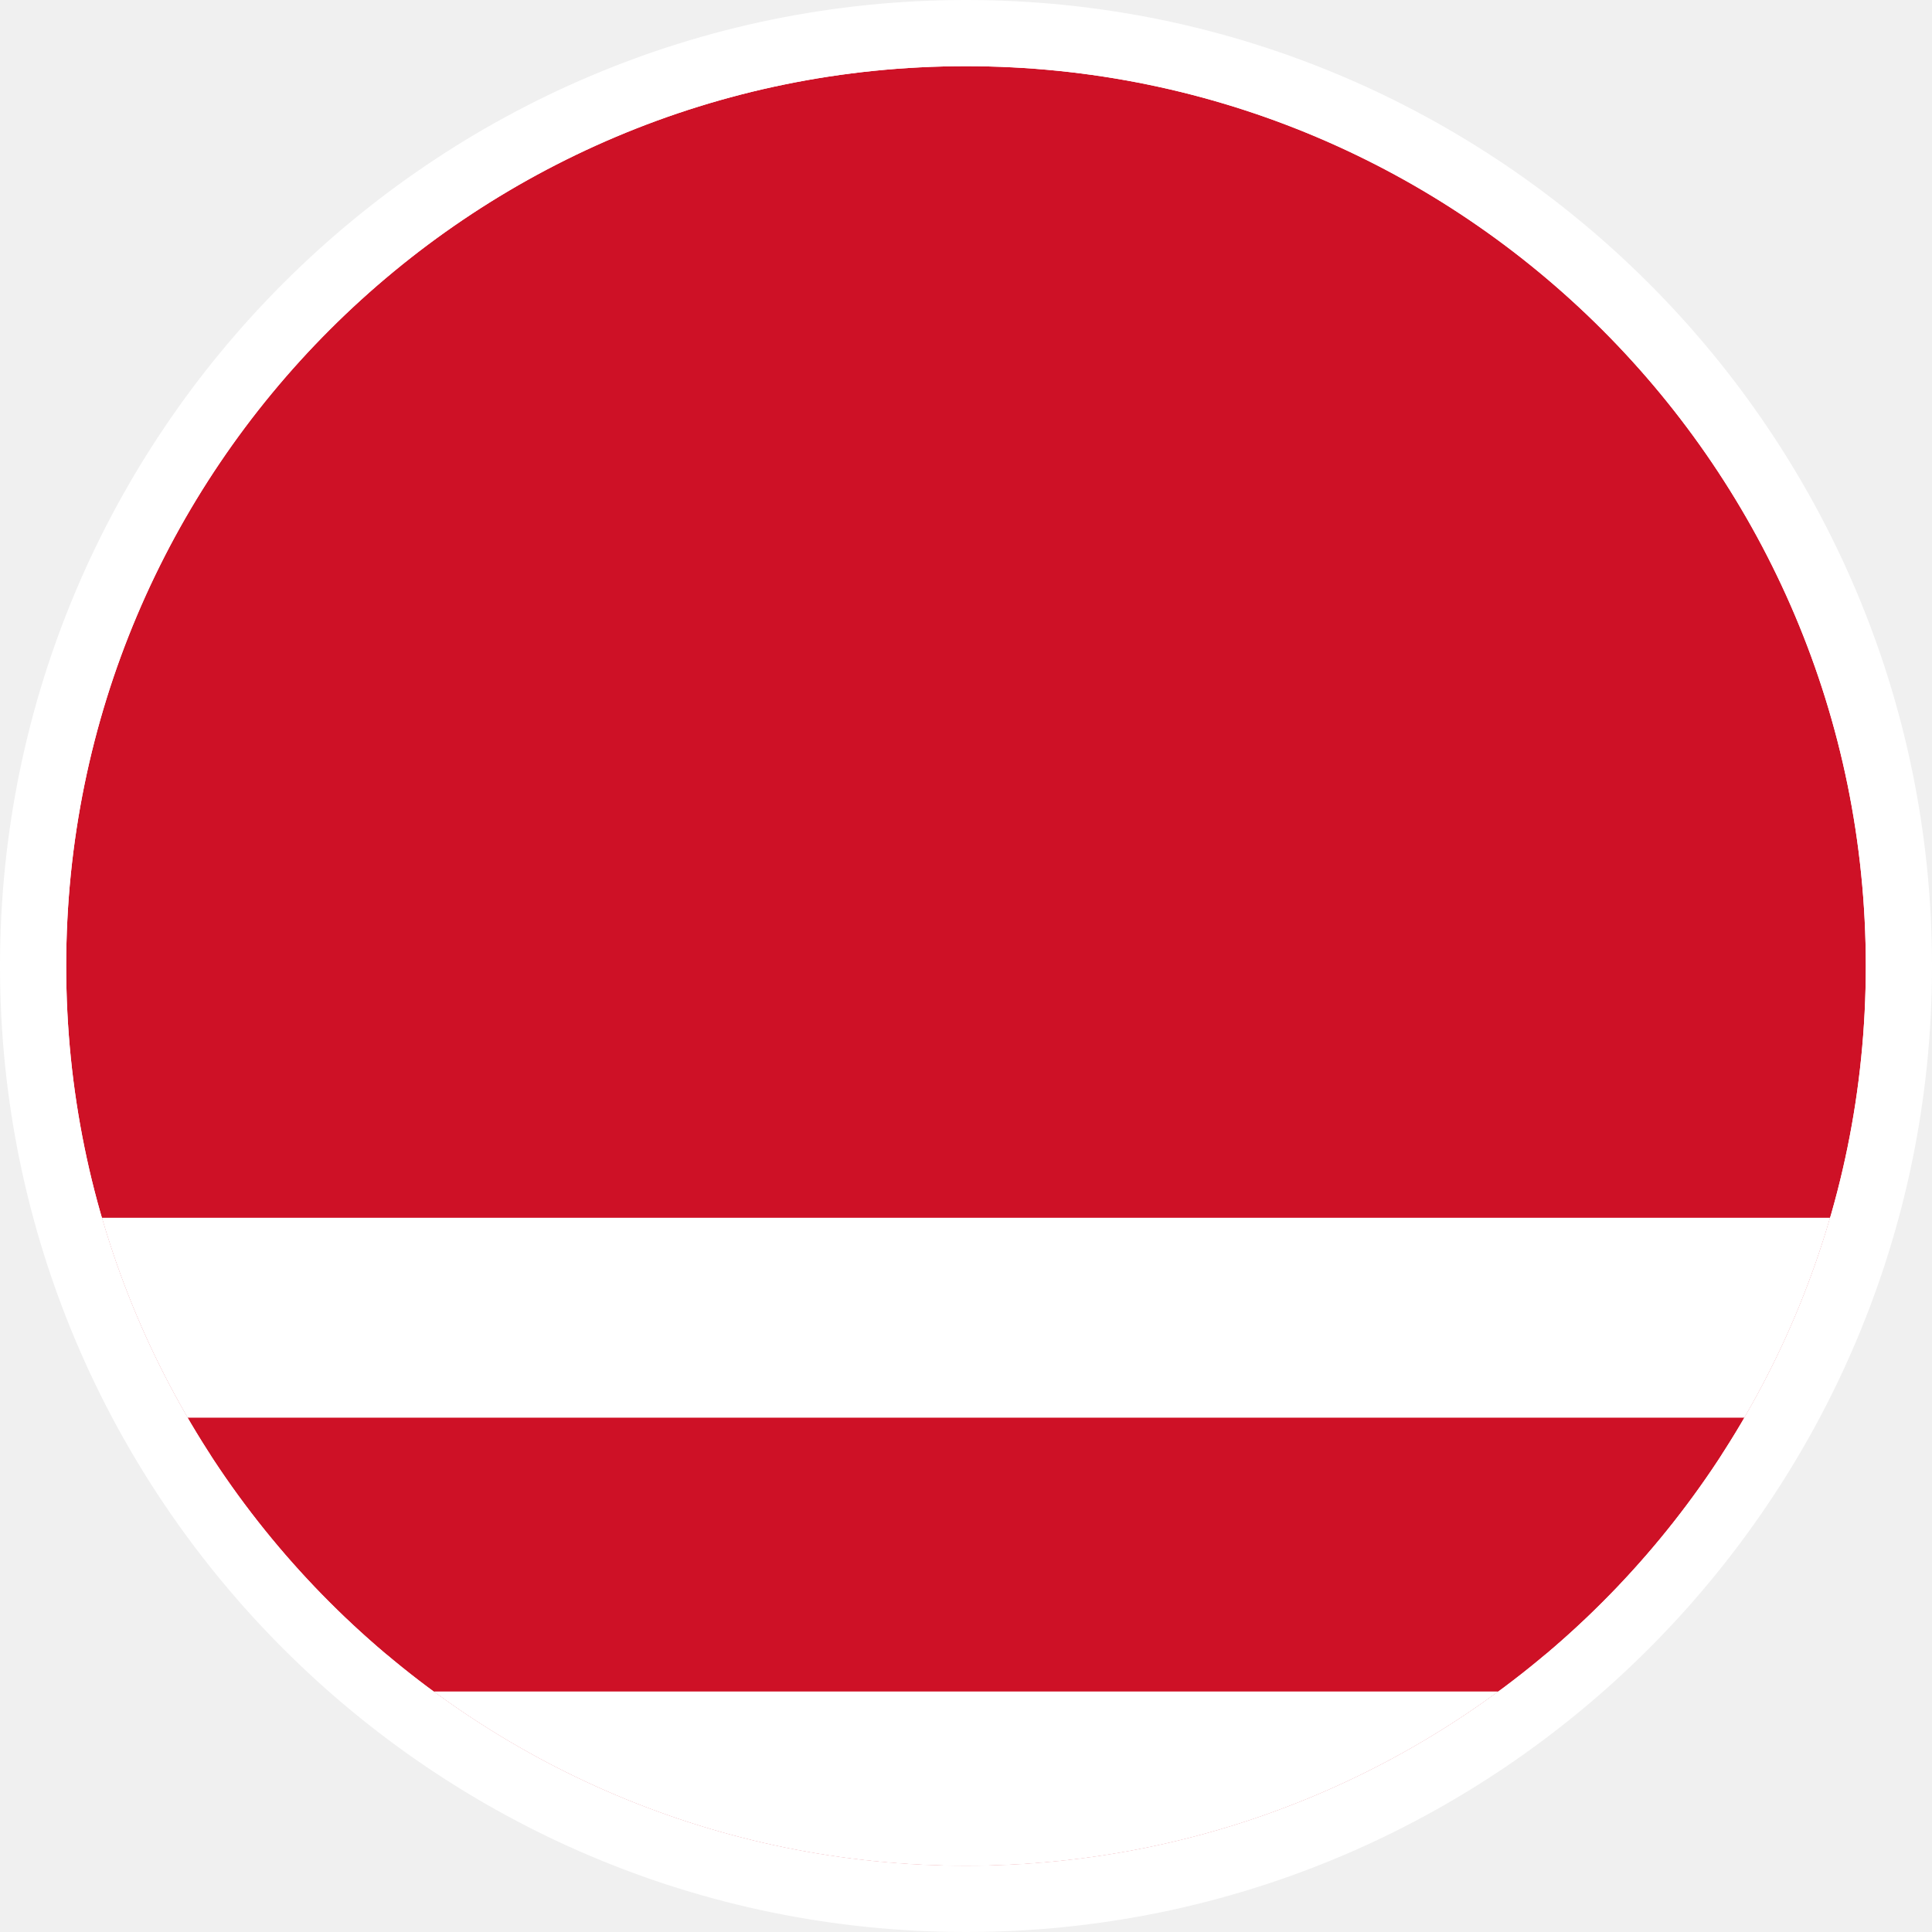
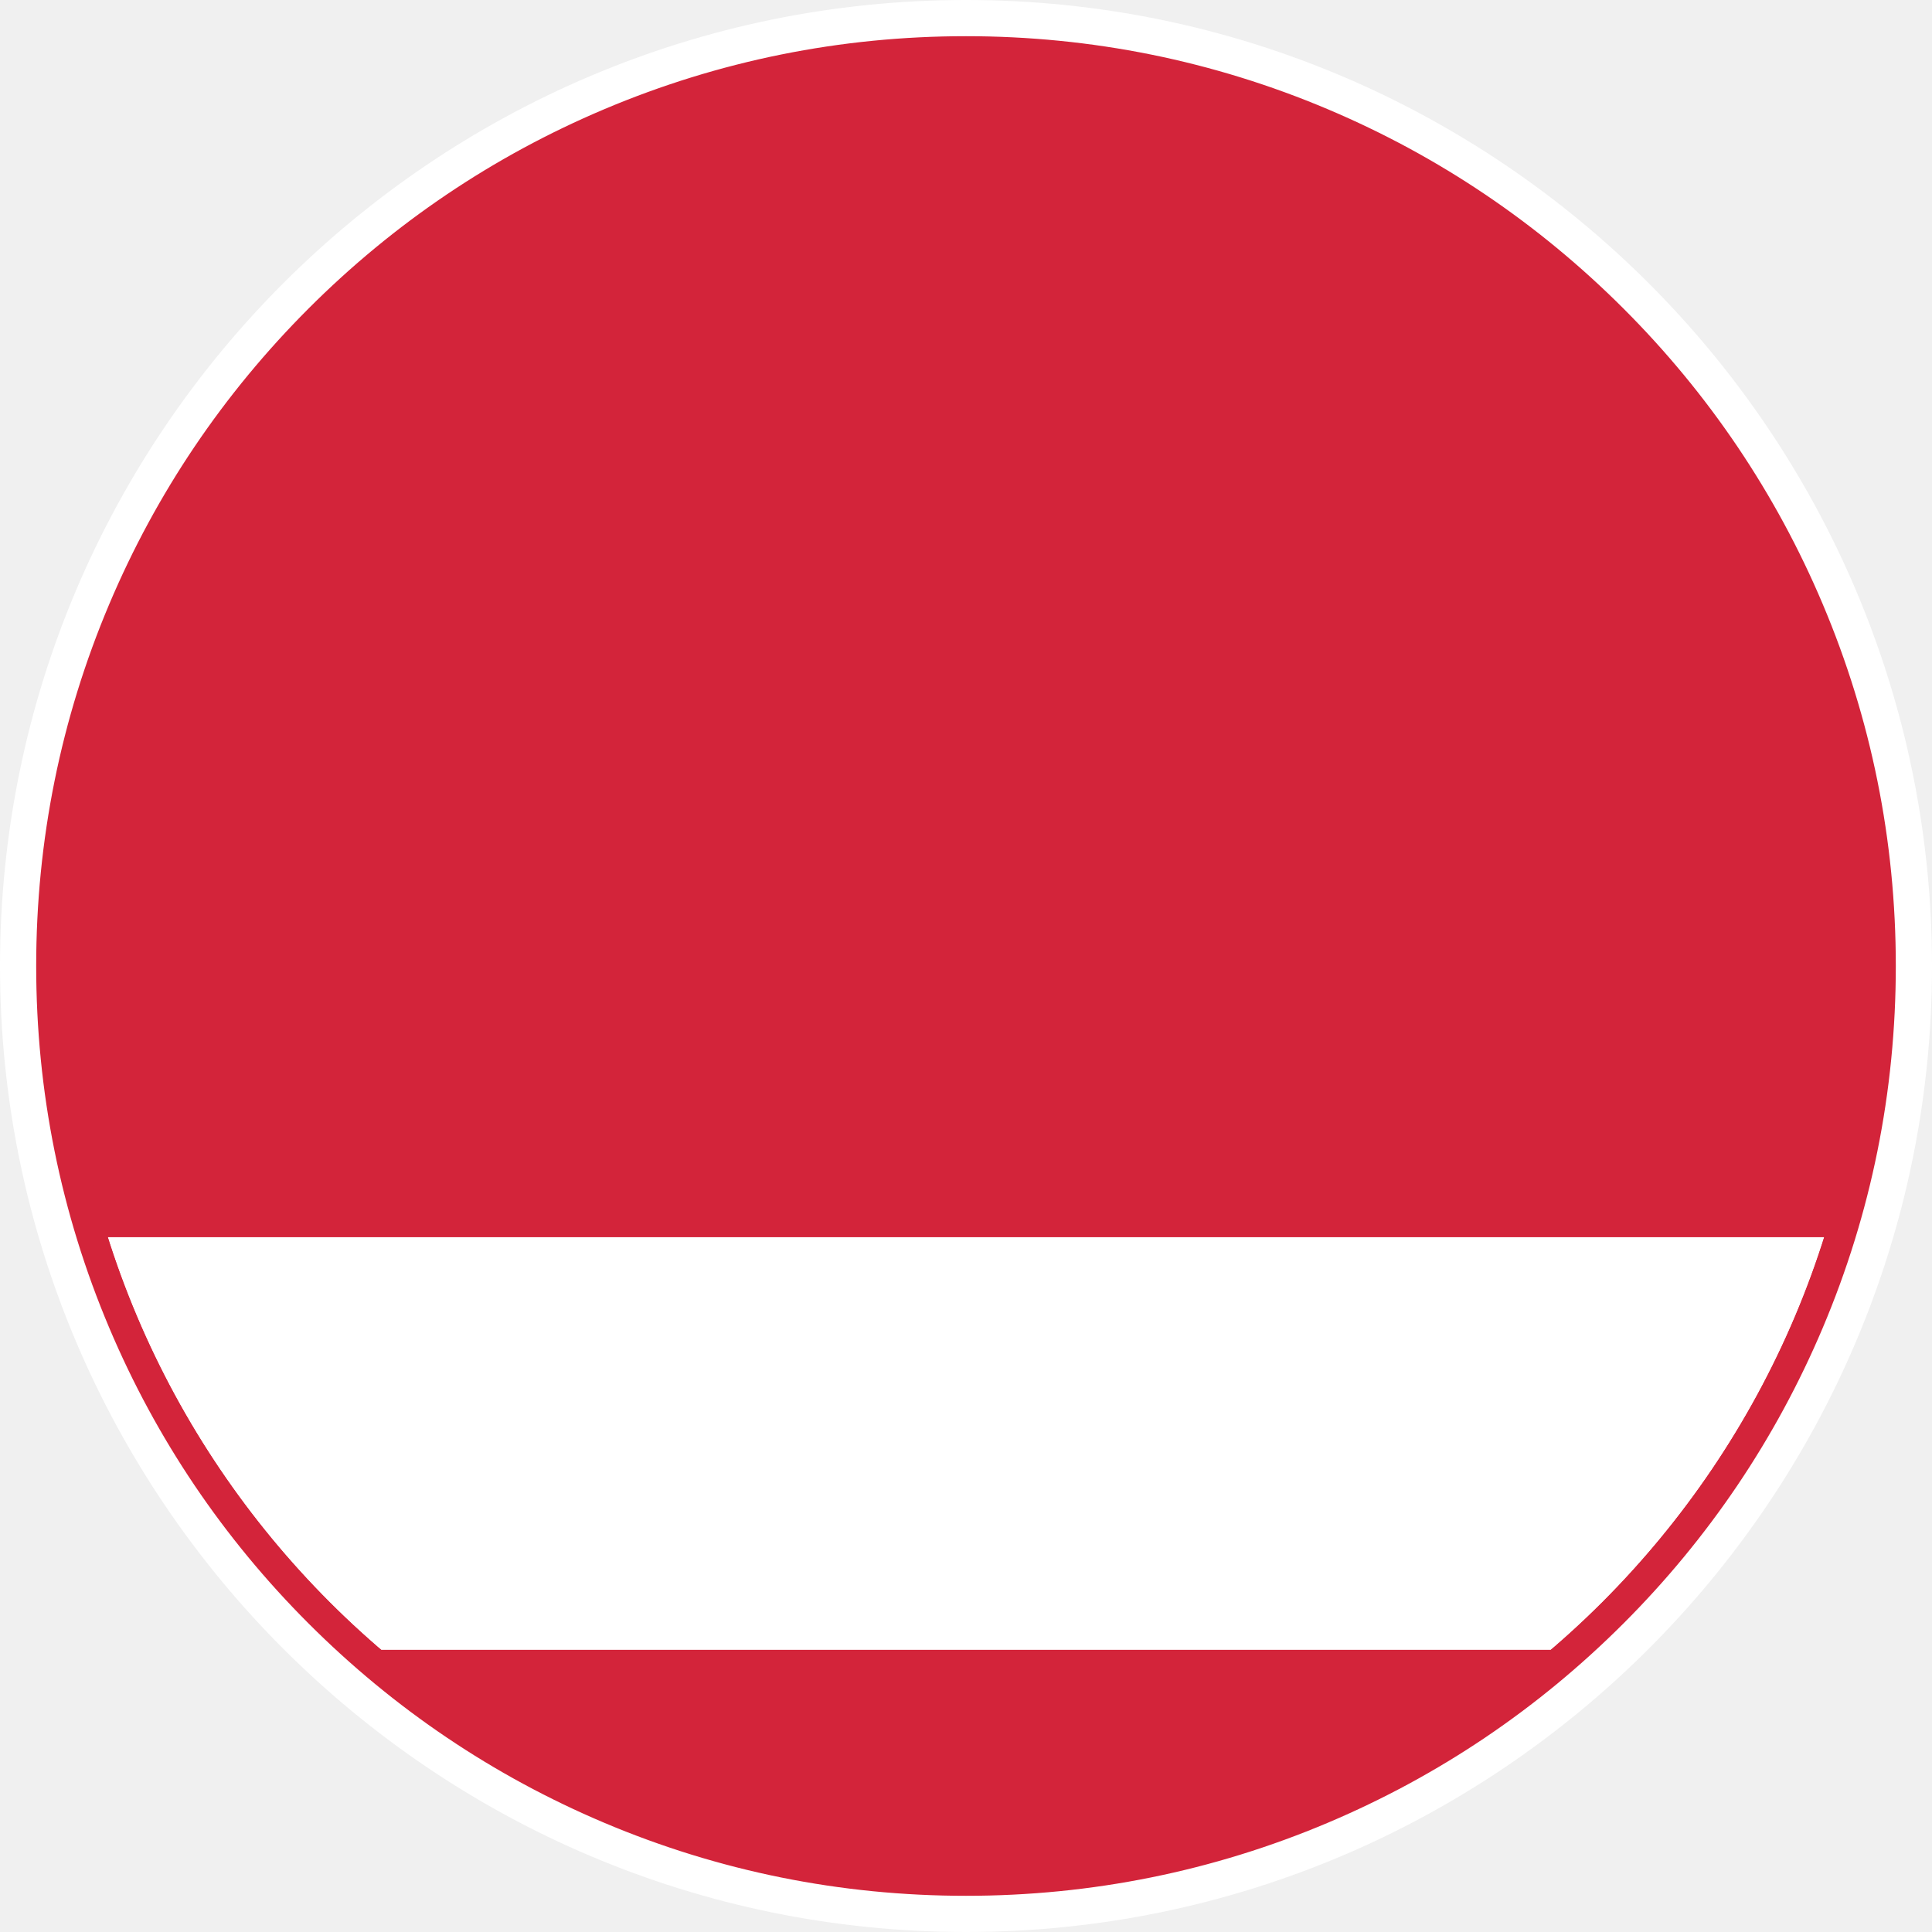
- <svg xmlns="http://www.w3.org/2000/svg" viewBox="0 0 1034.96 1034.96" data-fill="#ffffff" data-stroke="#8A0E1C">
+ <svg xmlns="http://www.w3.org/2000/svg" data-vb="600" data-num-size="216.08" data-num-base="235.78" data-num-fill="#fff" data-num-spacing="0" data-name-size="76.17" data-name-base="338.93" data-name-fill="#fff" data-name-spacing=".08" data-name-maxw="523.44" data-stroke="none" id="DET-Layer_1" viewBox="0 0 600 600">
  <defs>
-     <clipPath id="DET-disc">
-       <rect x="35.46" y="35.46" width="964.04" height="964.04" rx="482.02" ry="482.02" />
+     <style>.DET-cls-1 {font-size: 76.17px;}.DET-cls-1, .DET-cls-2, .DET-cls-3 {fill: #fff;}.DET-cls-1, .DET-cls-3 {font-family: NHLNewJersey, 'NHL New Jersey';}.DET-cls-4 {letter-spacing: 0em;}.DET-cls-5 {fill: none;}.DET-cls-6 {letter-spacing: .08em;}.DET-cls-7 {fill: #d3243a;}.DET-cls-8 {clip-path: url(#DET-clippath);}.DET-cls-3 {font-size: 216.08px;letter-spacing: 0em;}</style>
+     <clipPath id="DET-clippath">
+       <rect class="DET-cls-5" x="20.56" y="20.56" width="558.89" height="558.89" rx="279.44" ry="279.44" />
    </clipPath>
  </defs>
-   <path fill="#ffffff" d="M517.48,0C232.14,0,0,232.14,0,517.48s232.14,517.48,517.48,517.48,517.48-232.14,517.48-517.48S802.82,0,517.48,0ZM517.48,967.46c-248.52,0-449.98-201.46-449.98-449.98S268.96,67.5,517.48,67.5s449.98,201.46,449.98,449.98-201.46,449.98-449.98,449.98Z" />
-   <rect fill="#CE1126" x="35.46" y="35.46" width="964.04" height="964.04" rx="482.02" ry="482.02" />
-   <g clip-path="url(#DET-disc)">
-     <rect fill="#ffffff" x="-73.92" y="652.36" width="1182.79" height="107.09" />
-     <rect fill="#CE1126" x="-73.92" y="779.24" width="1182.79" height="107.09" />
-     <rect fill="#ffffff" x="-73.92" y="906.13" width="1182.79" height="107.09" />
+   <path class="DET-cls-2" d="M300,0C134.58,0,0,134.58,0,300s134.58,300,300,300,300-134.58,300-300S465.42,0,300,0ZM300,560.87c-144.07,0-260.87-116.8-260.87-260.87S155.93,39.13,300,39.13s260.87,116.8,260.87,260.87-116.8,260.87-260.87,260.87Z" />
+   <g>
+     <rect class="DET-cls-7" x="18.19" y="18.19" width="563.61" height="563.61" rx="281.81" ry="281.81" />
+     <g class="DET-cls-8">
+       <rect class="DET-cls-2" x="-42.85" y="384.22" width="685.7" height="128.15" />
+     </g>
+     <g id="DET-lettering" />
+     <path class="DET-cls-7" d="M300,20.56c154.33,0,279.44,125.11,279.44,279.44s-125.11,279.44-279.44,279.44S20.56,454.33,20.56,300,145.67,20.56,300,20.56h0ZM300,11.24c-38.98,0-76.79,7.64-112.4,22.7-34.39,14.54-65.27,35.36-91.78,61.88s-47.34,57.4-61.88,91.78c-15.06,35.61-22.7,73.42-22.7,112.4s7.64,76.79,22.7,112.4c14.54,34.39,35.36,65.27,61.88,91.78,26.52,26.52,57.4,47.34,91.78,61.88,35.61,15.06,73.42,22.7,112.4,22.7s76.79-7.64,112.4-22.7c34.39-14.54,65.27-35.36,91.78-61.88,26.52-26.52,47.33-57.4,61.88-91.78,15.06-35.61,22.7-73.42,22.7-112.4s-7.64-76.79-22.7-112.4c-14.54-34.39-35.36-65.27-61.88-91.78-26.52-26.52-57.4-47.34-91.78-61.88-35.61-15.06-73.42-22.7-112.4-22.7h0Z" />
  </g>
-   <g id="DET-lettering" />
-   <path fill="#ffffff" d="M517.48,35.46c266.21,0,482.02,215.81,482.02,482.02s-215.81,482.02-482.02,482.02S35.46,783.69,35.46,517.48,251.27,35.46,517.48,35.46h0ZM517.48,19.39c-67.23,0-132.47,13.17-193.88,39.15-59.31,25.09-112.58,61-158.32,106.74-45.74,45.74-81.65,99-106.74,158.32-25.98,61.42-39.15,126.65-39.15,193.88s13.17,132.47,39.15,193.88c25.09,59.31,61,112.58,106.74,158.32s99,81.65,158.32,106.74c61.42,25.98,126.65,39.15,193.88,39.15s132.47-13.17,193.88-39.15c59.31-25.09,112.58-61,158.32-106.74s81.65-99,106.74-158.32c25.98-61.42,39.15-126.65,39.15-193.88s-13.17-132.47-39.15-193.88c-25.09-59.31-61-112.58-106.74-158.32-45.74-45.74-99-81.65-158.32-106.74-61.42-25.98-126.65-39.15-193.88-39.15h0Z" />
</svg>
